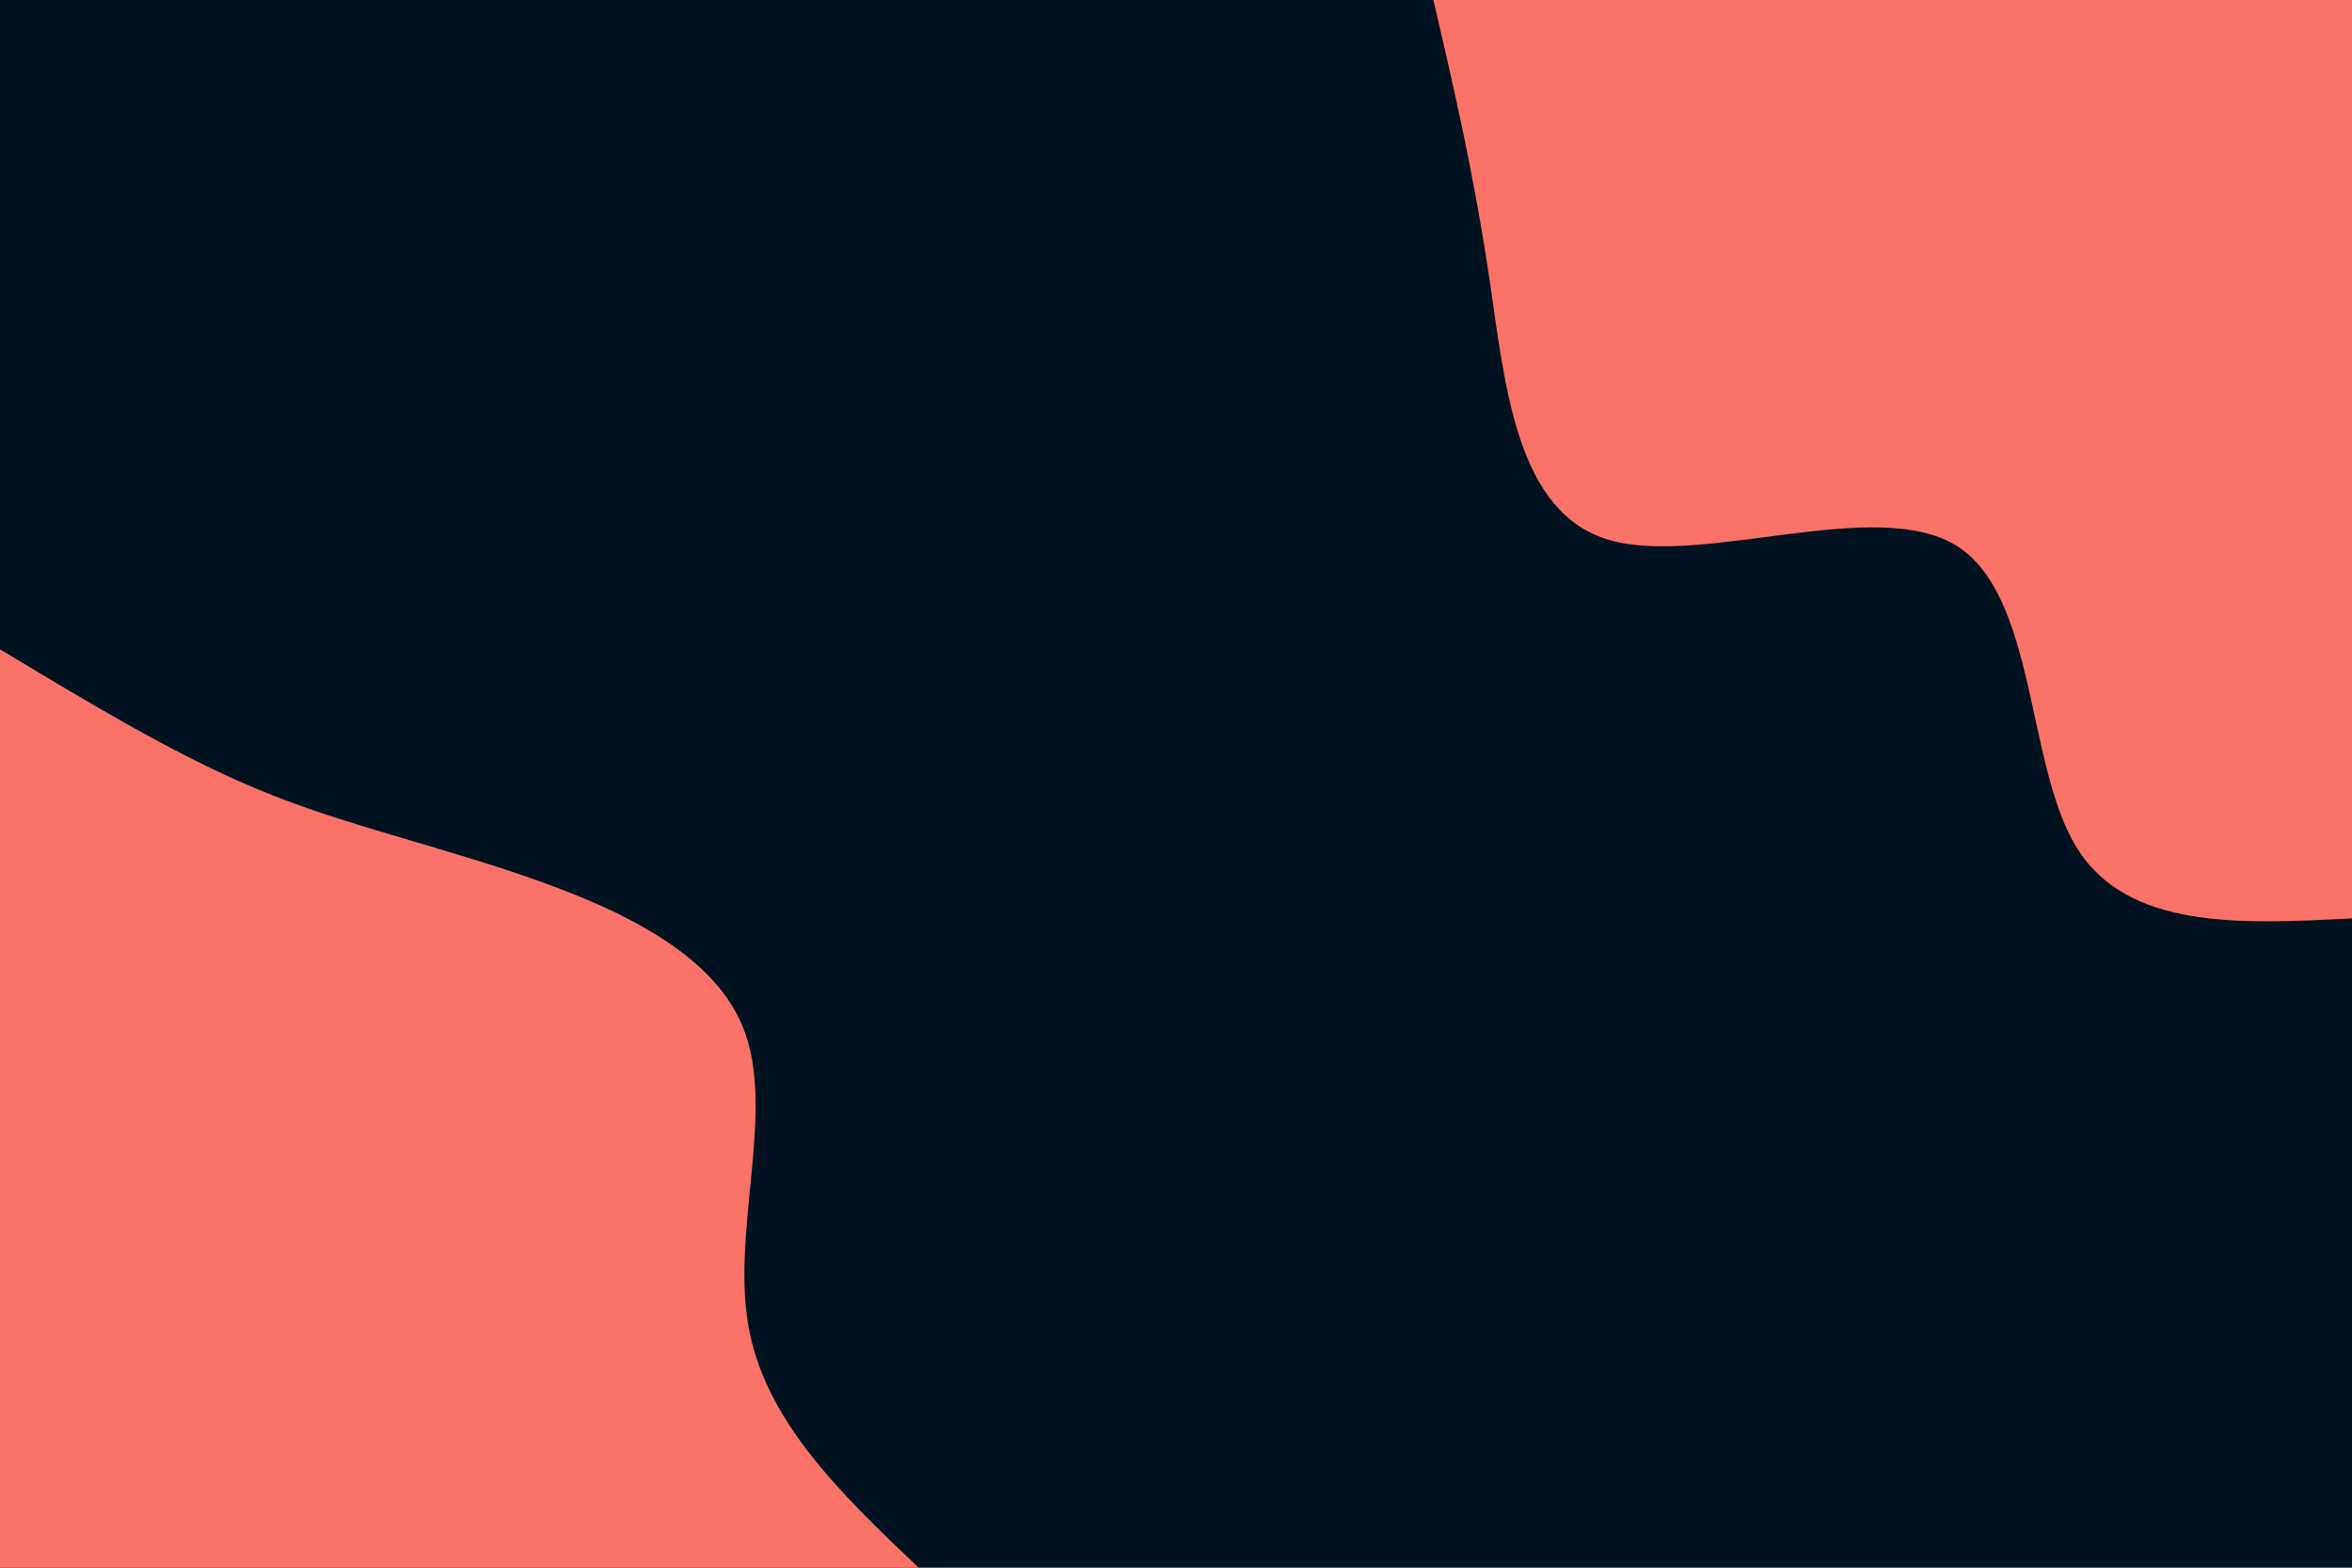
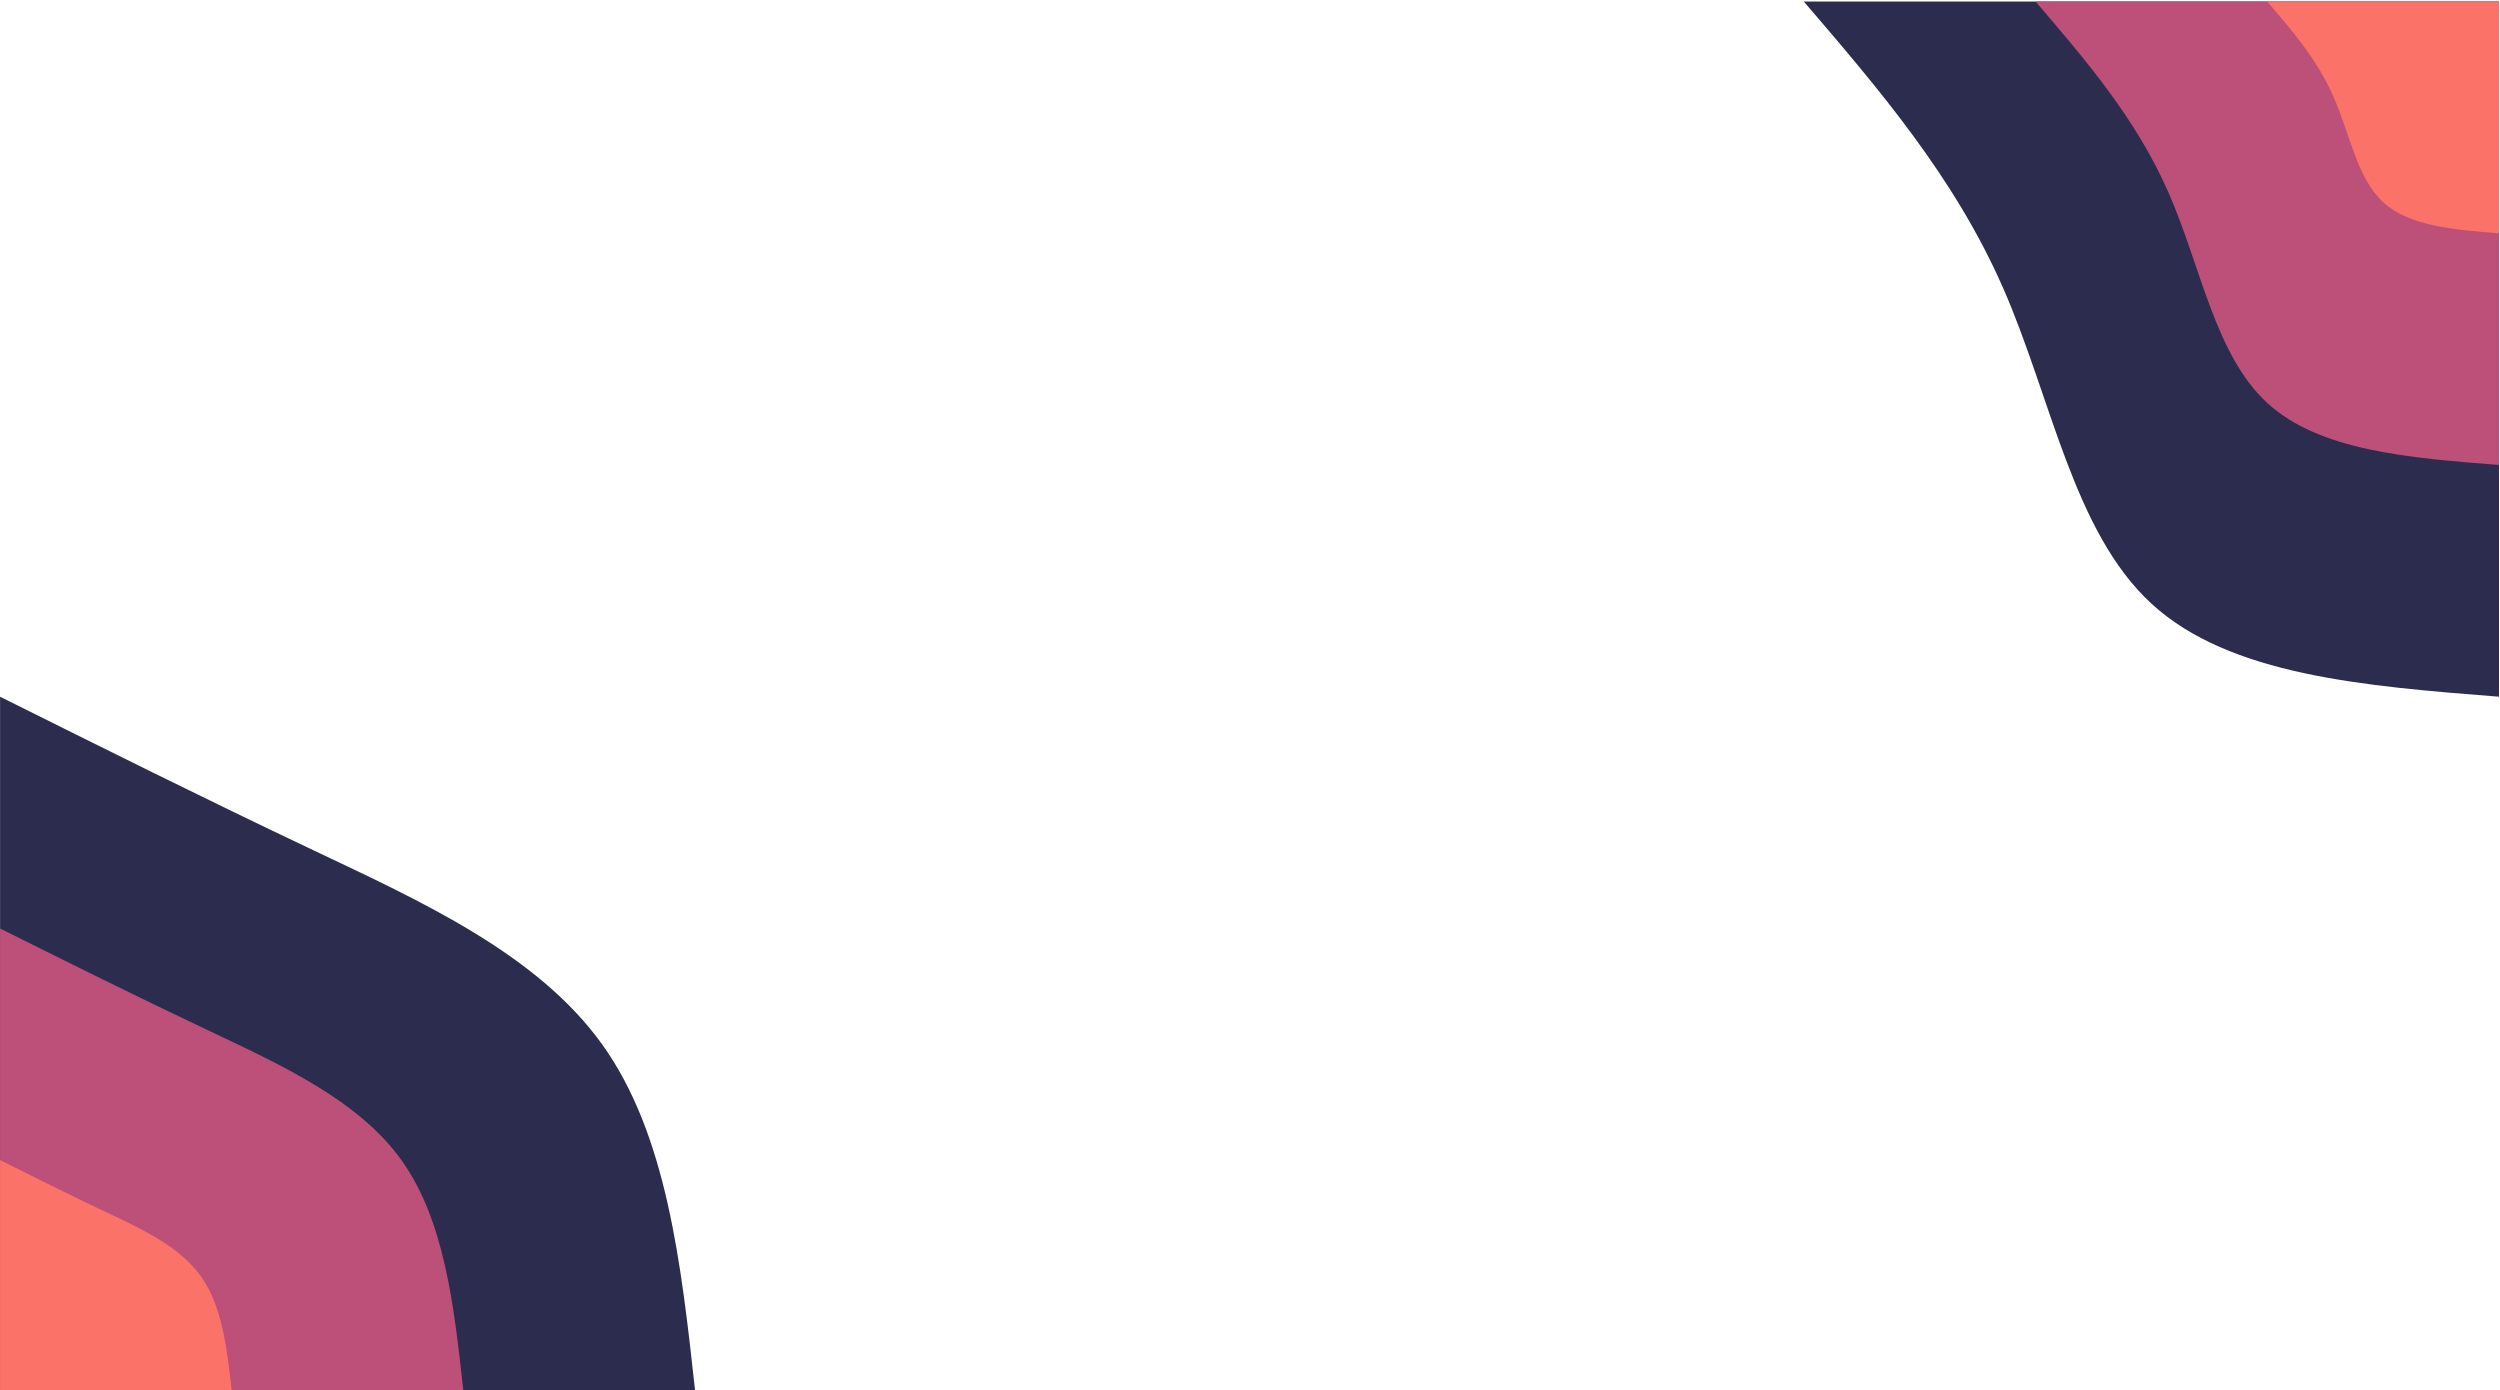
- <svg xmlns="http://www.w3.org/2000/svg" id="visual" viewBox="0 0 900 600" width="900" height="600" version="1.1">
-   <rect x="0" y="0" width="900" height="600" fill="#001220" />
-   <defs>
-     <linearGradient id="grad1_0" x1="33.3%" y1="0%" x2="100%" y2="100%">
-       <stop offset="20%" stop-color="#001220" stop-opacity="1" />
-       <stop offset="80%" stop-color="#001220" stop-opacity="1" />
-     </linearGradient>
-   </defs>
-   <defs>
-     <linearGradient id="grad2_0" x1="0%" y1="0%" x2="66.7%" y2="100%">
-       <stop offset="20%" stop-color="#001220" stop-opacity="1" />
-       <stop offset="80%" stop-color="#001220" stop-opacity="1" />
-     </linearGradient>
-   </defs>
-   <g transform="translate(900, 0)">
-     <path d="M0 351.5C-43 353.7 -86 355.8 -105.4 324.3C-124.8 292.8 -120.6 227.7 -151.6 208.7C-182.7 189.8 -249.1 217.1 -284.4 206.6C-319.7 196.2 -324 148 -330 107.2C-336 66.5 -343.8 33.2 -351.5 0L0 0Z" fill="#FA7268" />
+ <svg xmlns="http://www.w3.org/2000/svg" viewBox="-459.789 -117.939 1366.592 759.807">
+   <g transform="matrix(1, 0, 0, 1, 906.2472, -117.0849)">
+     <path d="M0 380C-73.6 374.2 -147.3 368.4 -190 329.1C-232.7 289.8 -244.6 216.9 -271.1 156.5C-297.6 96.1 -338.8 48 -380 0L0 0Z" fill="#2c2c4f" />
+     <path d="M0 253.3C-49.1 249.5 -98.2 245.6 -126.7 219.4C-155.2 193.2 -163 144.6 -180.7 104.3C-198.4 64 -225.9 32 -253.3 0L0 0Z" fill="#bd5079" />
+     <path d="M0 126.7C-24.5 124.7 -49.1 122.8 -63.3 109.7C-77.6 96.6 -81.5 72.3 -90.4 52.2C-99.2 32 -112.9 16 -126.7 0L0 0Z" fill="#fa7268" />
  </g>
-   <g transform="translate(0, 600)">
-     <path d="M0 -351.5C32.9 -331.7 65.7 -311.8 97 -298.6C128.3 -285.4 158.1 -278.8 194 -267C229.9 -255.1 271.9 -238 284.4 -206.6C296.9 -175.3 280 -129.8 286.3 -93C292.5 -56.2 322 -28.1 351.5 0L0 0Z" fill="#FA7268" />
+   <g transform="matrix(1, 0, 0, 1, -459.7528, 642.9151)">
+     <path d="M0 -380C55.8 -352.2 111.5 -324.4 171 -296.2C230.5 -268 293.6 -239.4 329.1 -190C364.5 -140.6 372.3 -70.3 380 0L0 0Z" fill="#2c2c4f" />
+     <path d="M0 -253.3C37.2 -234.8 74.4 -216.2 114 -197.5C153.6 -178.7 195.8 -159.6 219.4 -126.7C243 -93.7 248.2 -46.9 253.3 0L0 0Z" fill="#bd5079" />
+     <path d="M0 -126.7C18.6 -117.4 37.2 -108.1 57 -98.7C76.8 -89.3 97.9 -79.8 109.7 -63.3C121.5 -46.9 124.1 -23.4 126.7 0L0 0Z" fill="#fa7268" />
  </g>
</svg>
